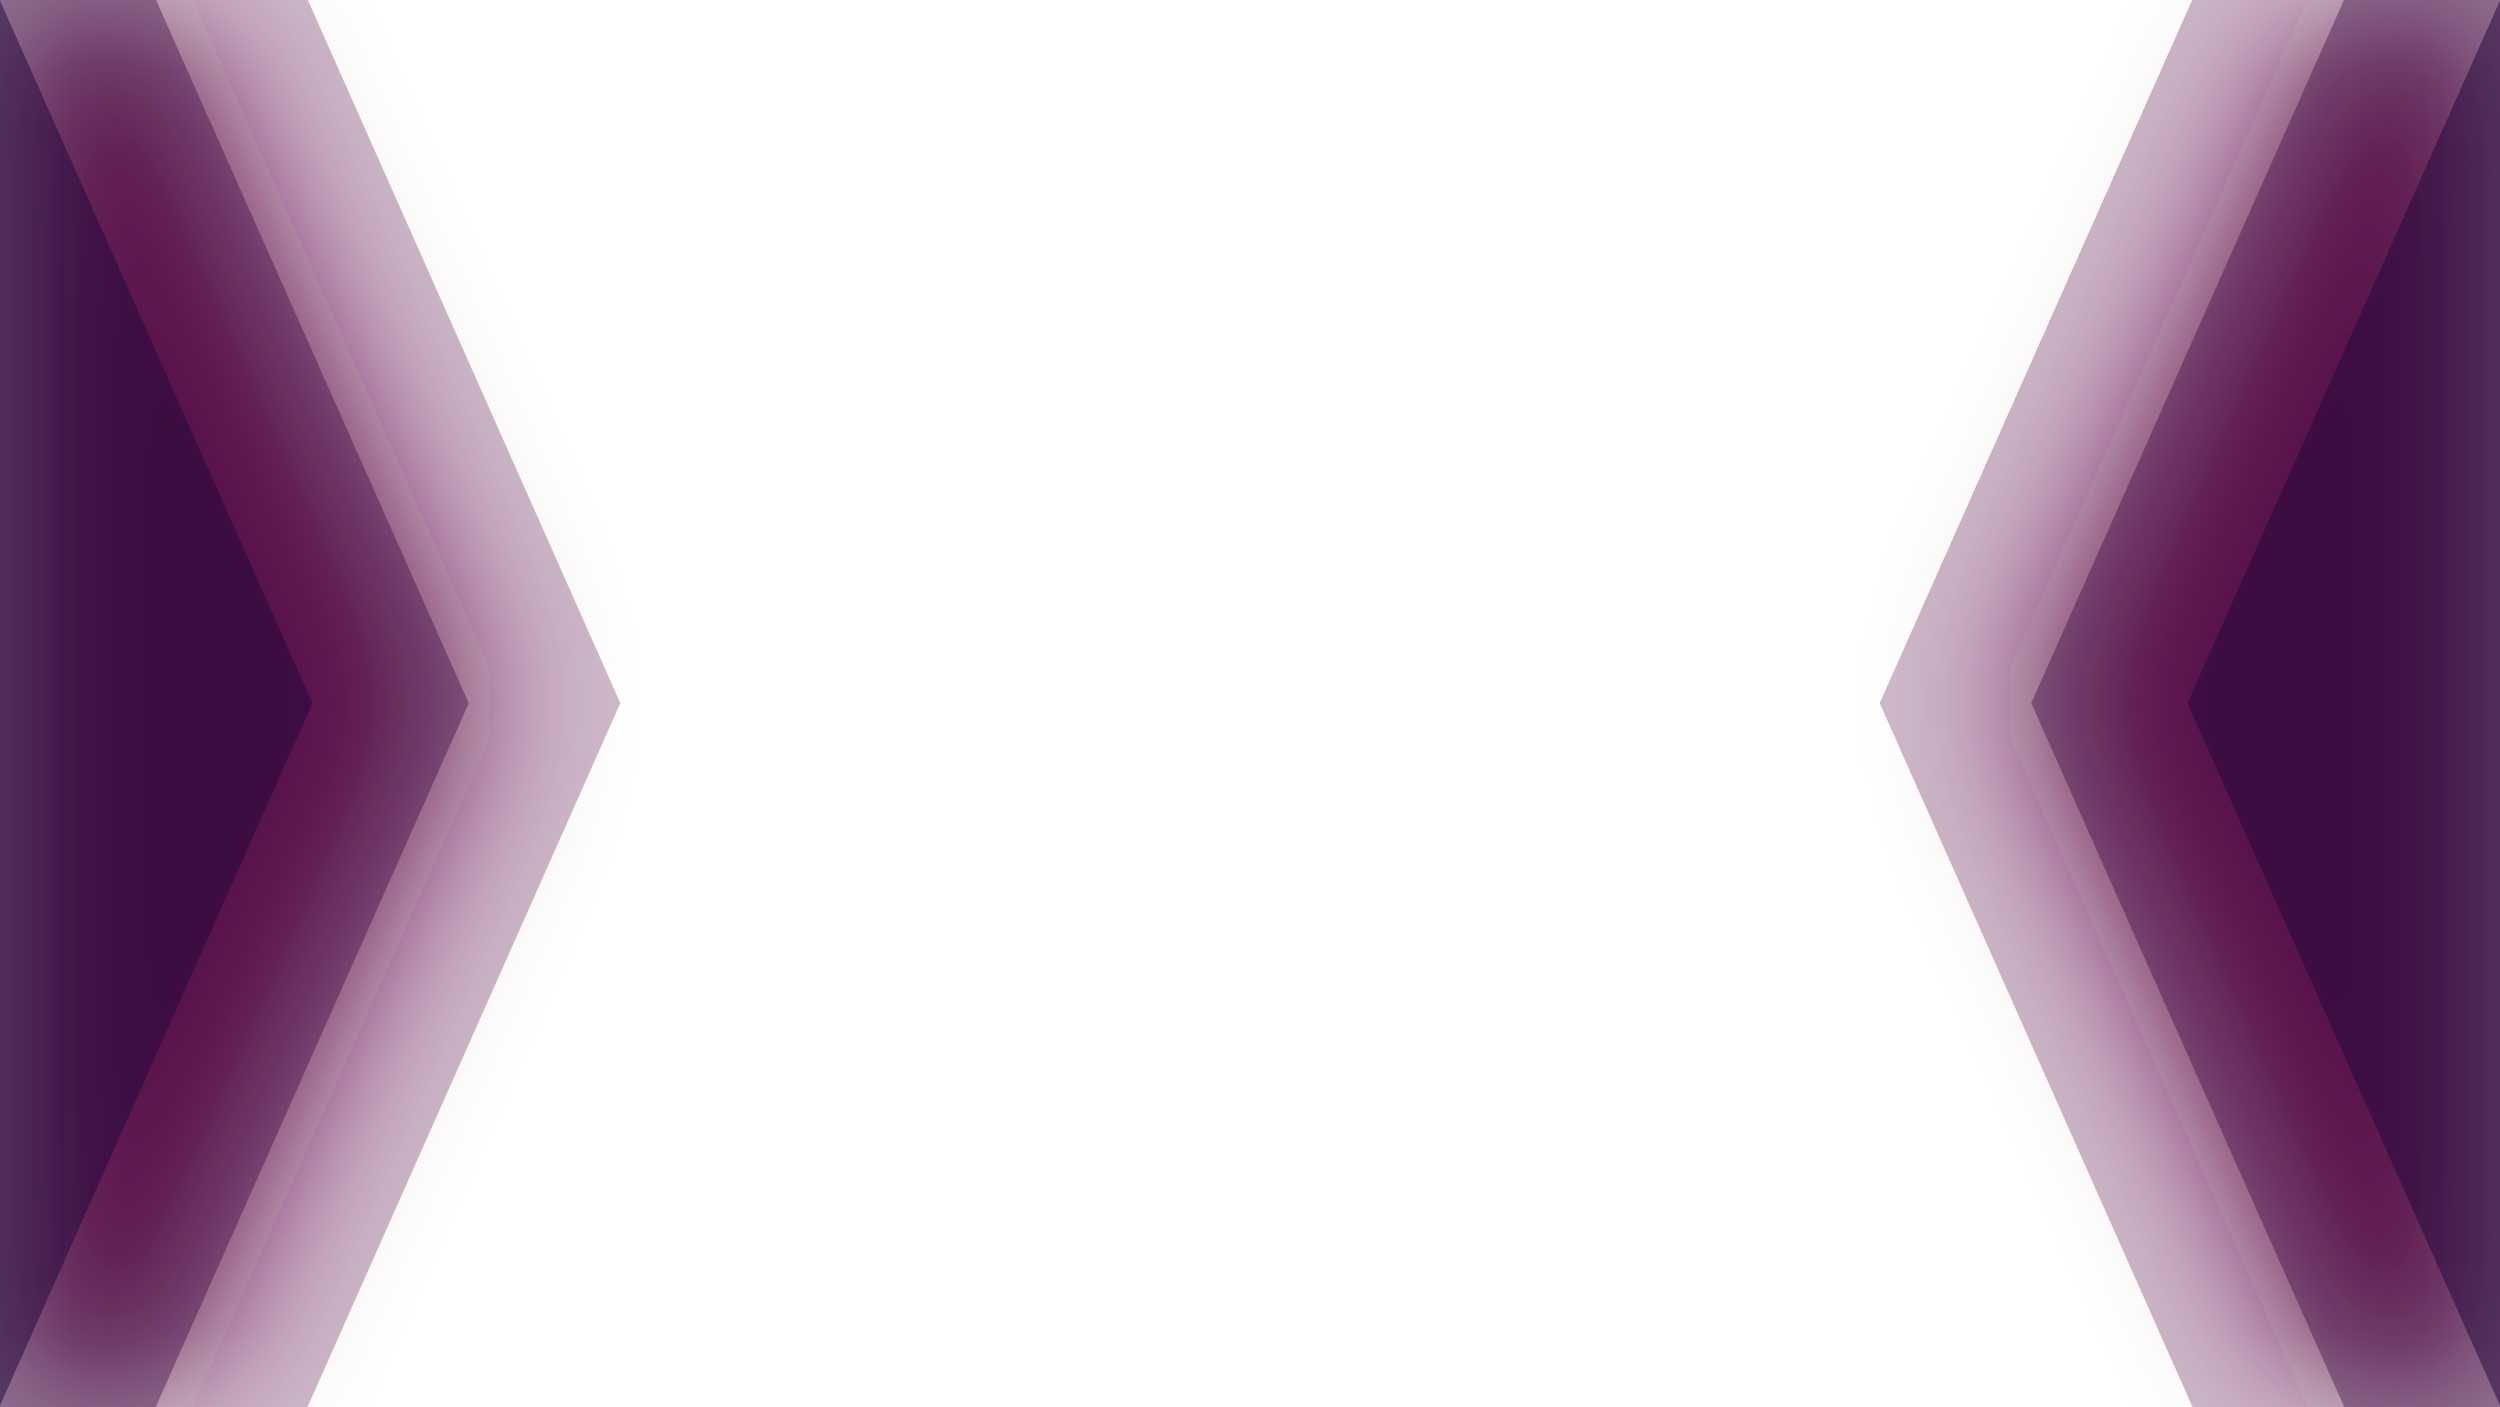
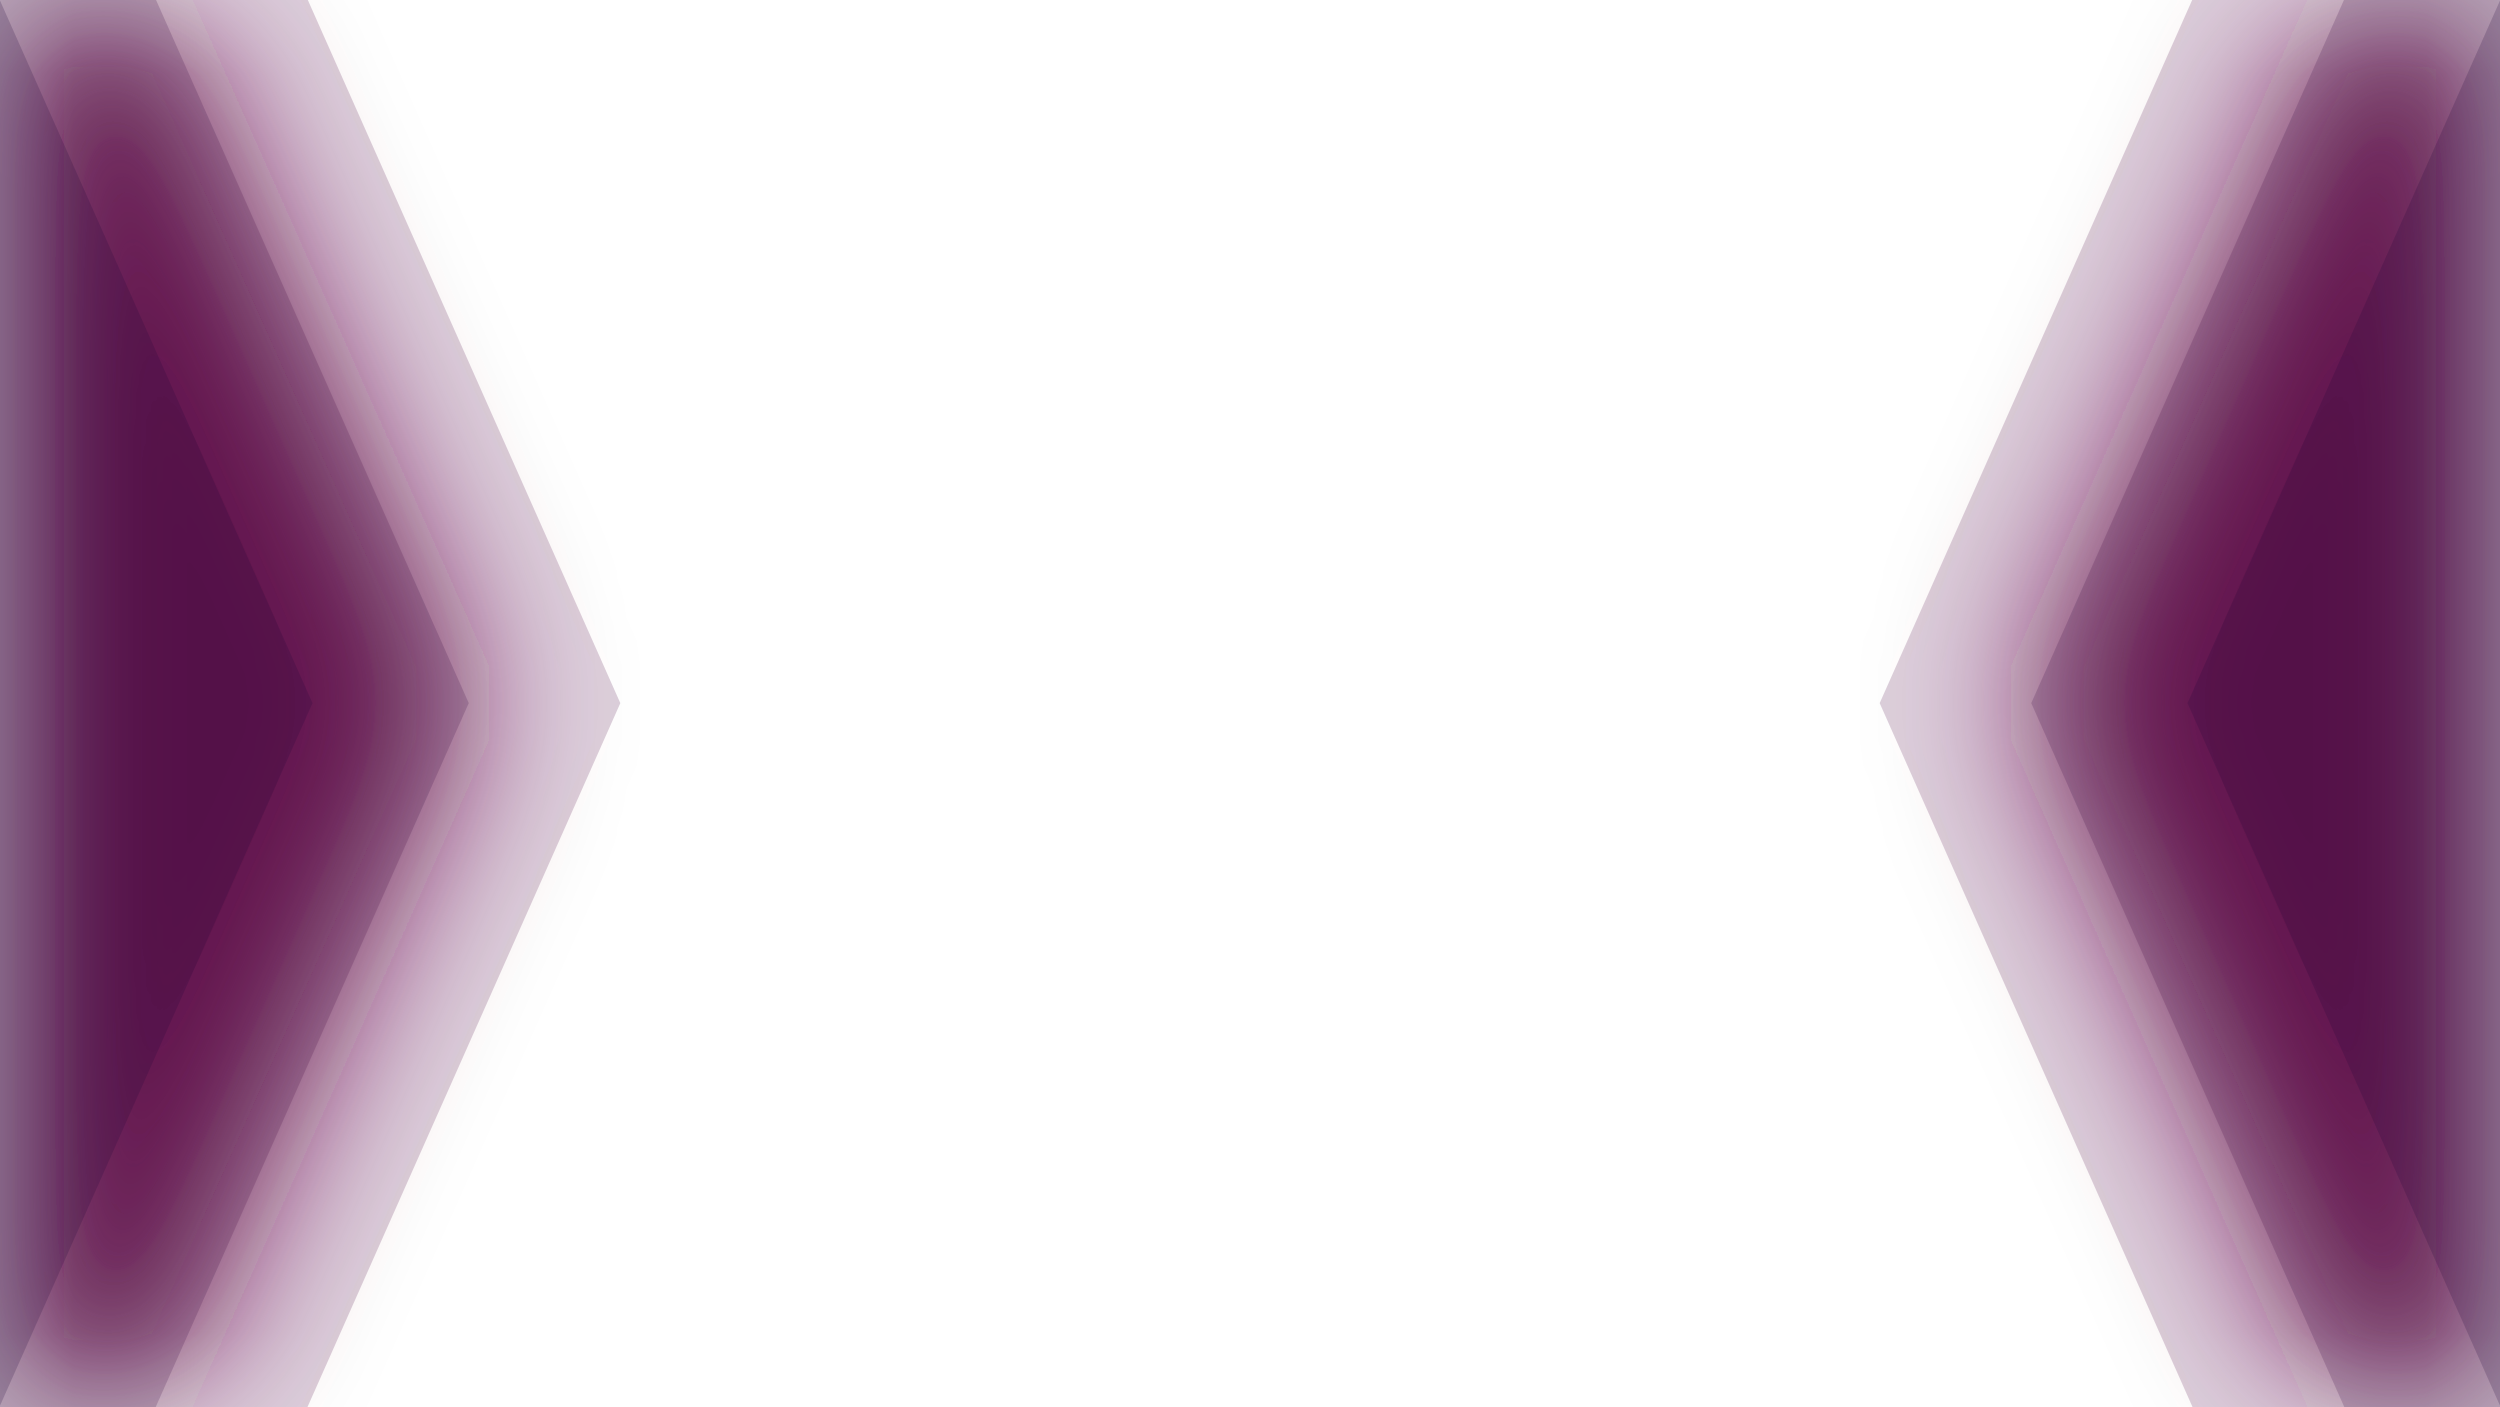
<svg xmlns="http://www.w3.org/2000/svg" viewBox="0 0 1600 900">
  <defs>
    <filter id="a" x="-200%" y="-200%" width="400%" height="400%">
      <feGaussianBlur in="SourceGraphic" stdDeviation="50" />
    </filter>
  </defs>
-   <g fill="#54114b" fill-opacity=".3">
+   <g fill="#54114b" fill-opacity=".2">
    <polygon points="-203 1800 -203 -900 397 450" />
    <polygon points="1803 -900 1803 1800 1203 450" />
  </g>
  <g fill="#6D1950" filter="url(#a)">
    <polygon points="-203 1581 -203 -681 300 450" />
    <polygon points="1803 -681 1803 1581 1300 450" />
  </g>
-   <g fill="#3a0c43" fill-opacity=".4">
+   <g fill="#3a0c43" fill-opacity=".2">
    <polygon points="-203 1581 -203 -681 300 450" />
    <polygon points="1803 -681 1803 1581 1300 450" />
  </g>
-   <g fill="#20073A" fill-opacity=".5">
+   <g fill="#20073A" fill-opacity=".2">
    <polygon points="-203 1356 -203 -456 200 450" />
    <polygon points="1803 -456 1803 1356 1400 450" />
  </g>
</svg>
